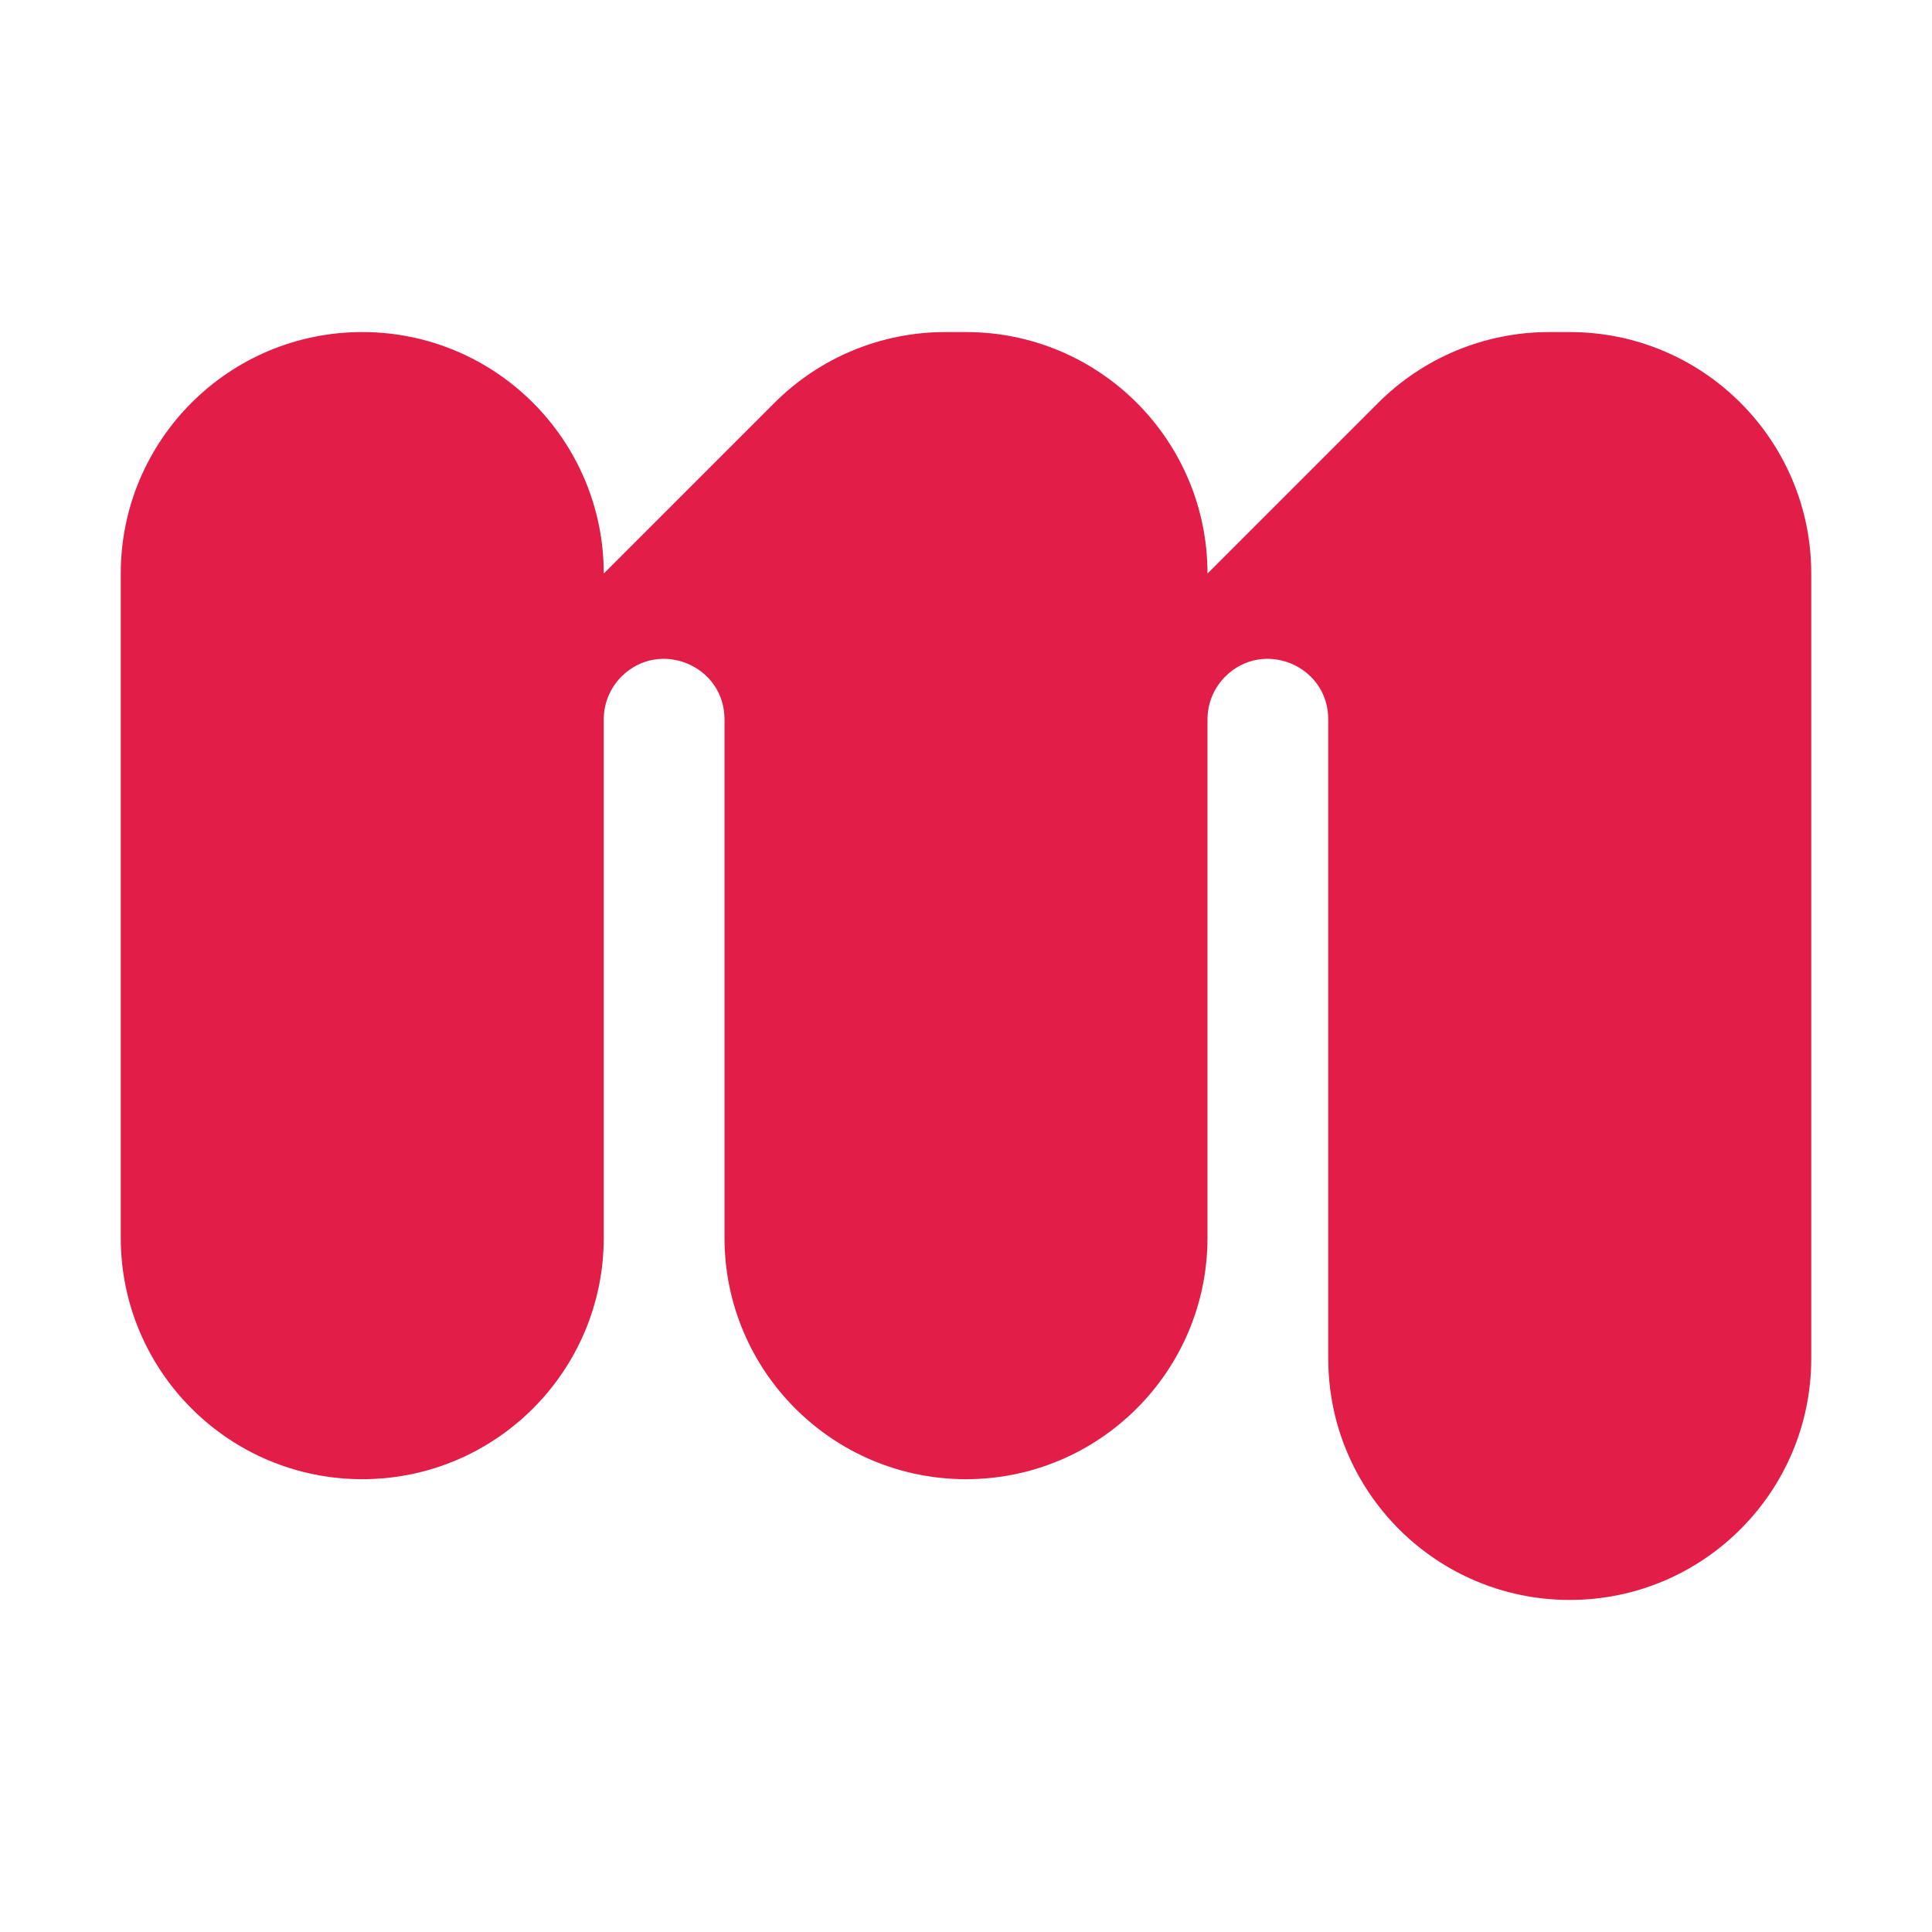
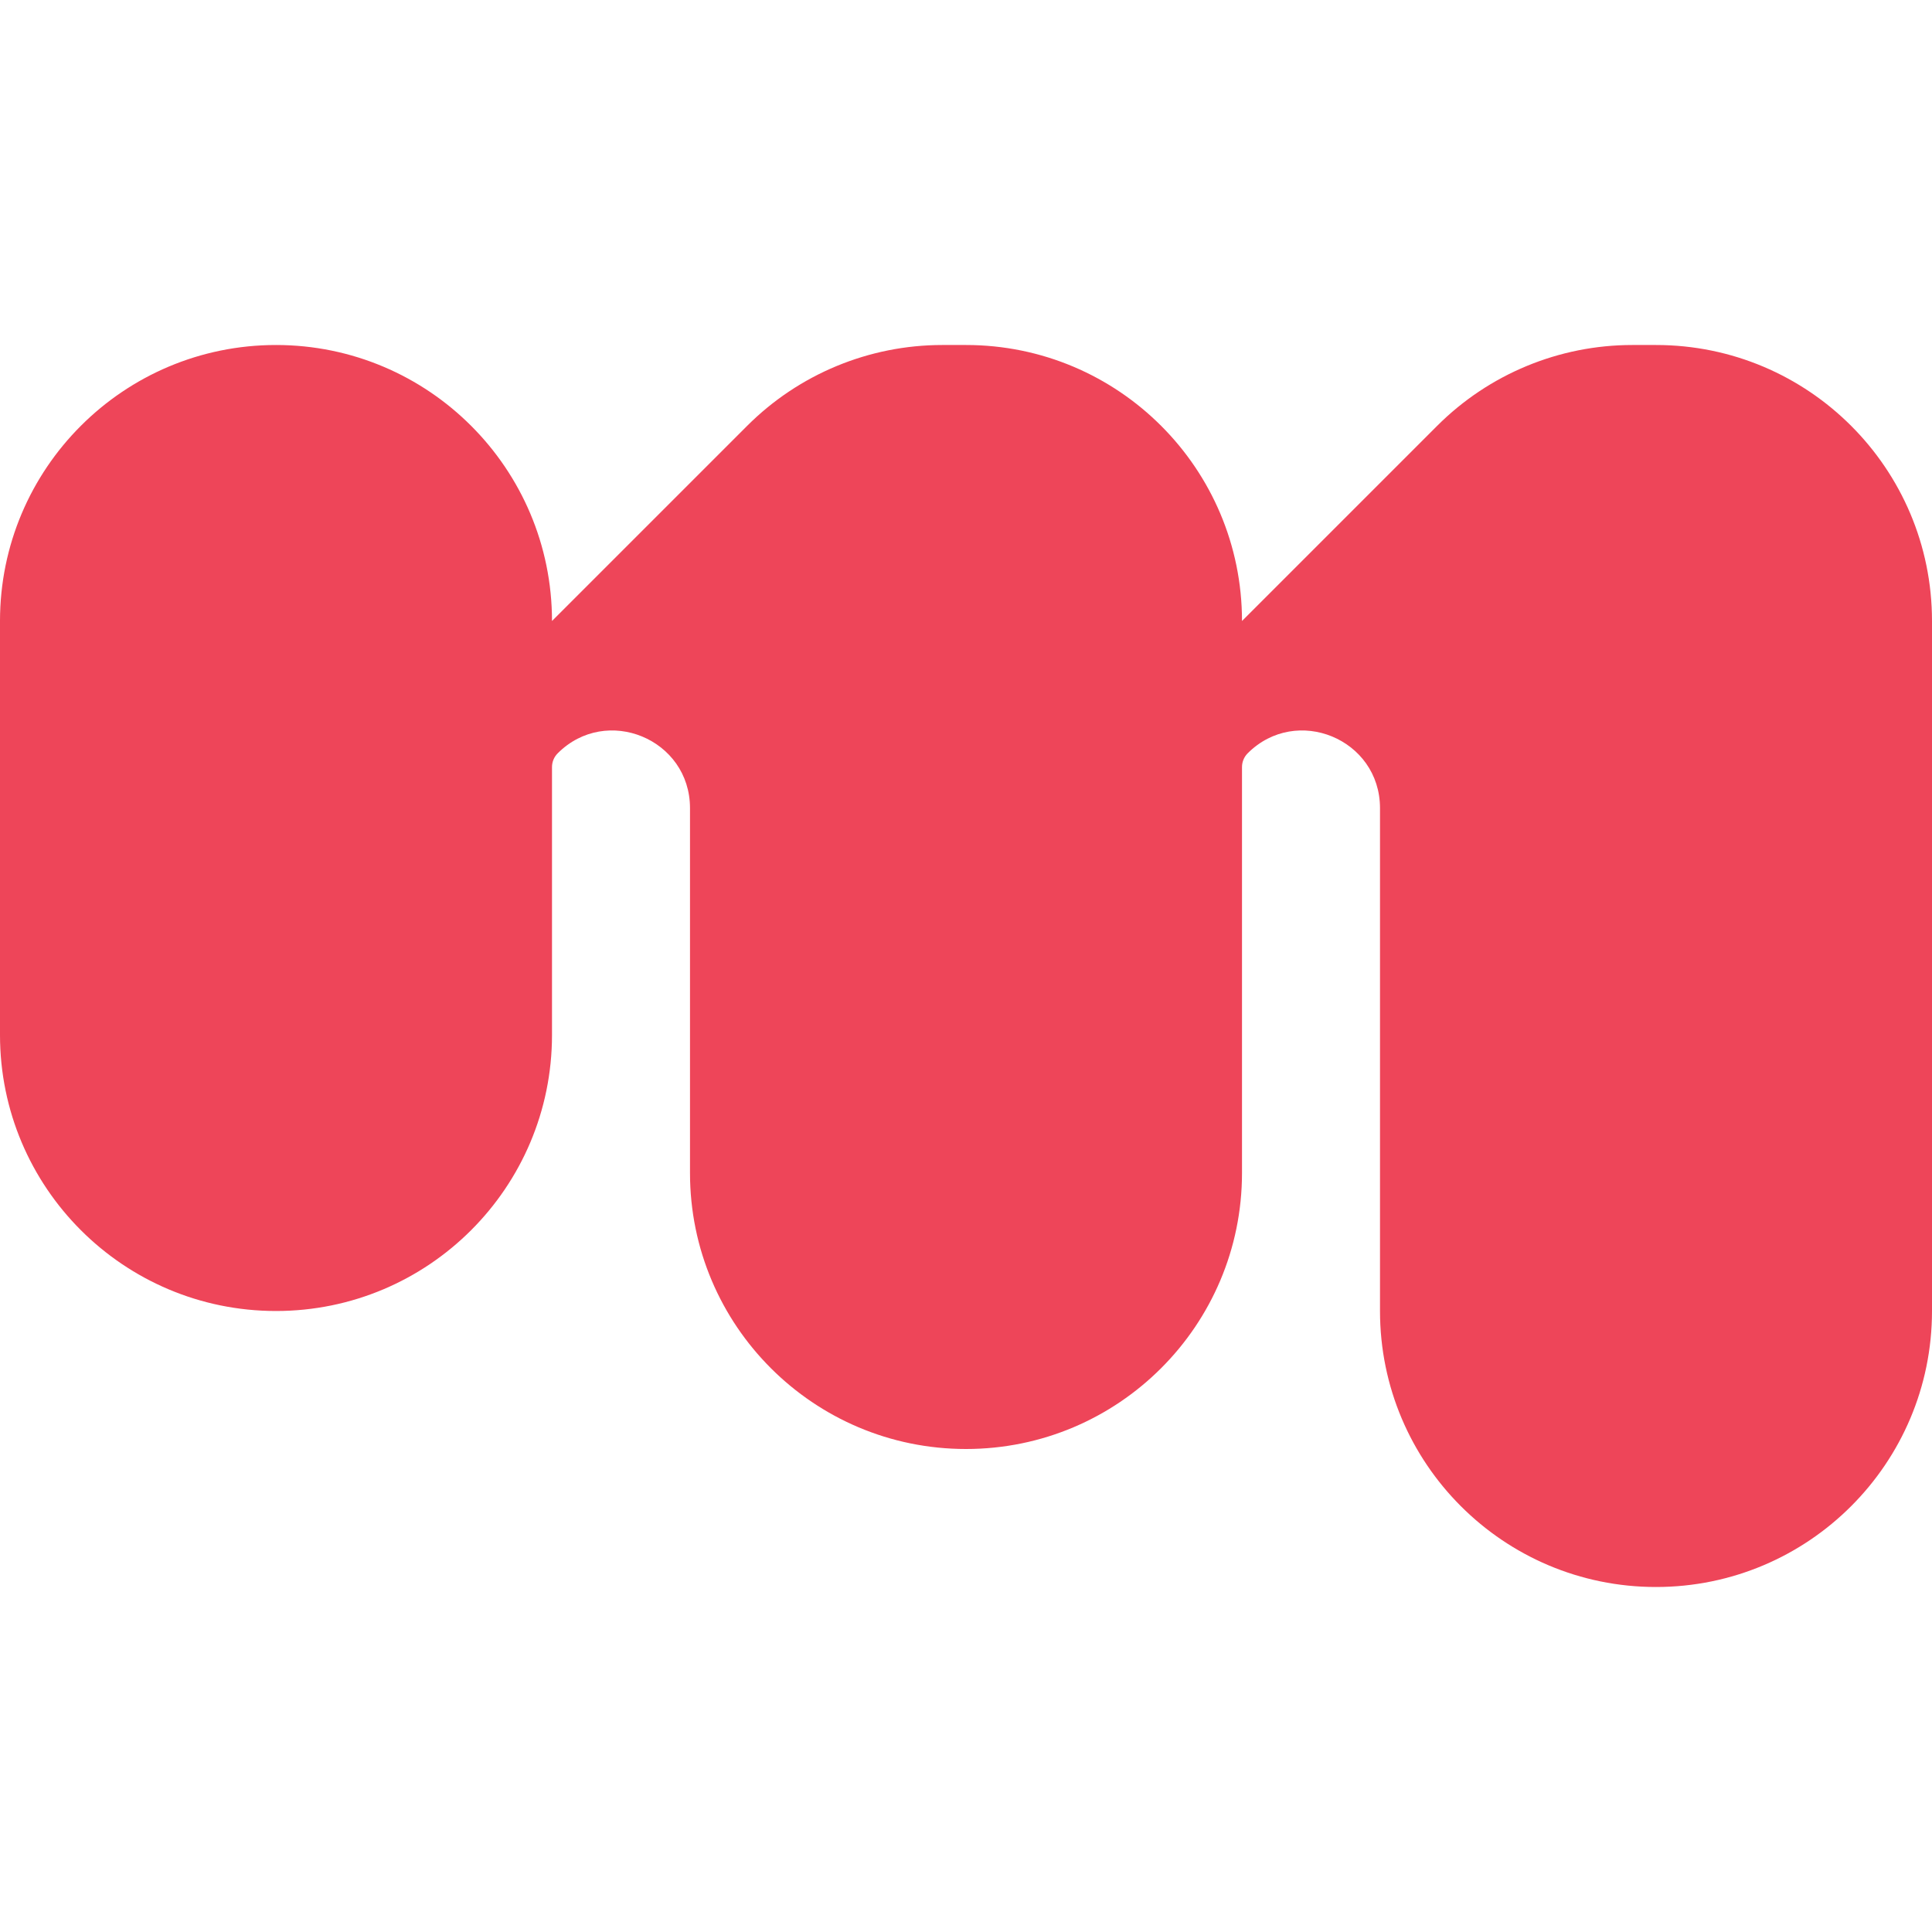
- <svg xmlns="http://www.w3.org/2000/svg" width="64" height="64" viewBox="0 0 64 64" fill="none">
-   <path fill-rule="evenodd" clip-rule="evenodd" d="M4 19C4 14.582 7.582 11 12 11V11C16.418 11 20 14.582 20 19V19L25.657 13.343C27.157 11.843 29.192 11 31.314 11H32C36.418 11 40 14.582 40 19V19L45.657 13.343C47.157 11.843 49.192 11 51.314 11H52C56.418 11 60 14.582 60 19V45C60 49.418 56.418 53 52 53V53C47.582 53 44 49.418 44 45V23.828C44 22.047 41.846 21.154 40.586 22.414V22.414C40.211 22.789 40 23.298 40 23.828V41C40 45.418 36.418 49 32 49V49C27.582 49 24 45.418 24 41V23.828C24 22.047 21.846 21.154 20.586 22.414V22.414C20.211 22.789 20 23.298 20 23.828V41C20 45.418 16.418 49 12 49V49C7.582 49 4 45.418 4 41V19Z" fill="#e11d48" />
+ <svg xmlns="http://www.w3.org/2000/svg" width="56" height="56" viewBox="0 0 56 56" fill="none">
+   <path fill-rule="evenodd" clip-rule="evenodd" d="M0 18C0 13.582 3.582 10 8 10C12.418 10 16 13.582 16 18L21.657 12.343C23.157 10.843 25.192 10 27.314 10H28C32.418 10 36 13.582 36 18L41.657 12.343C43.157 10.843 45.192 10 47.314 10H48C52.418 10 56 13.582 56 18V38C56 42.418 52.418 46 48 46C43.582 46 40 42.418 40 38V23.424C40 21.422 37.58 20.42 36.164 21.835C36.059 21.941 36 22.084 36 22.233V34C36 38.418 32.418 42 28 42C23.582 42 20 38.418 20 34V23.424C20 21.422 17.58 20.42 16.165 21.835C16.059 21.941 16 22.084 16 22.233V30C16 34.418 12.418 38 8 38C3.582 38 0 34.418 0 30V18Z" fill="#EE4559" />
</svg>
